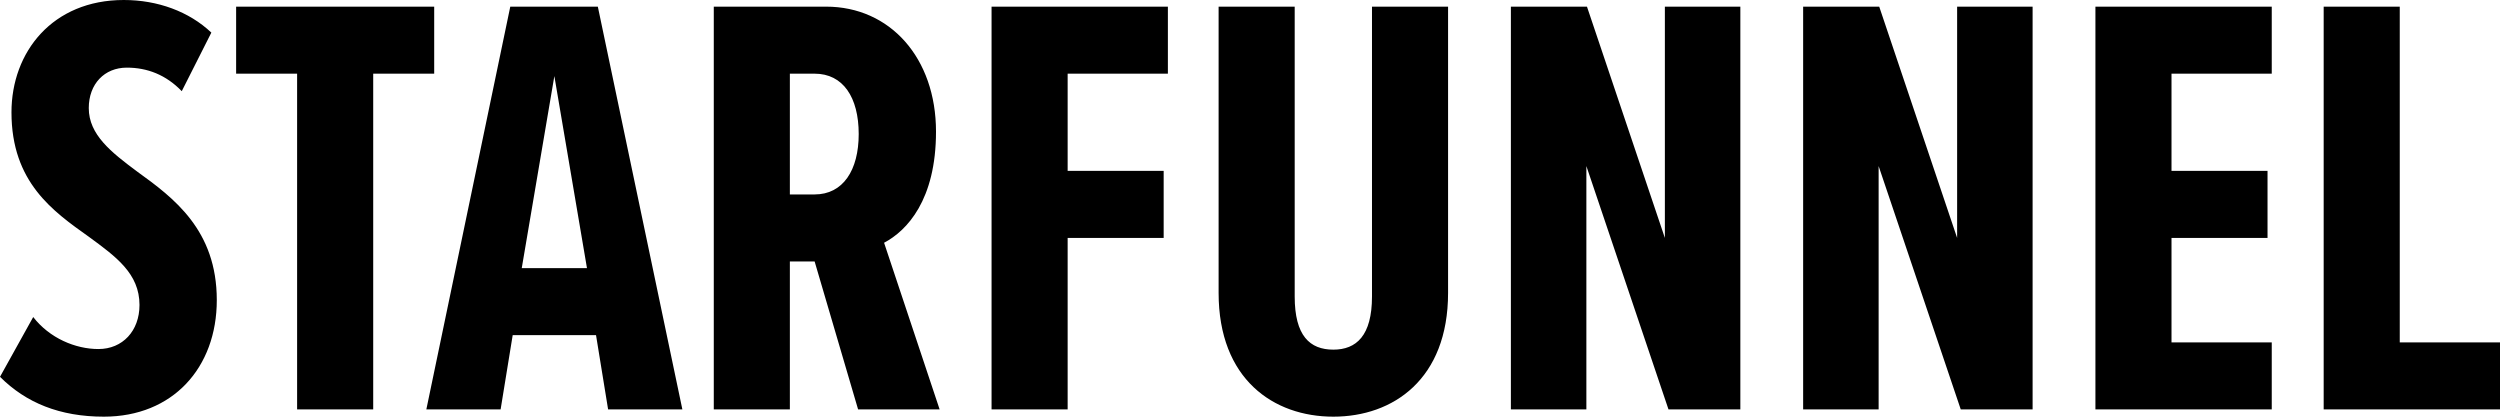
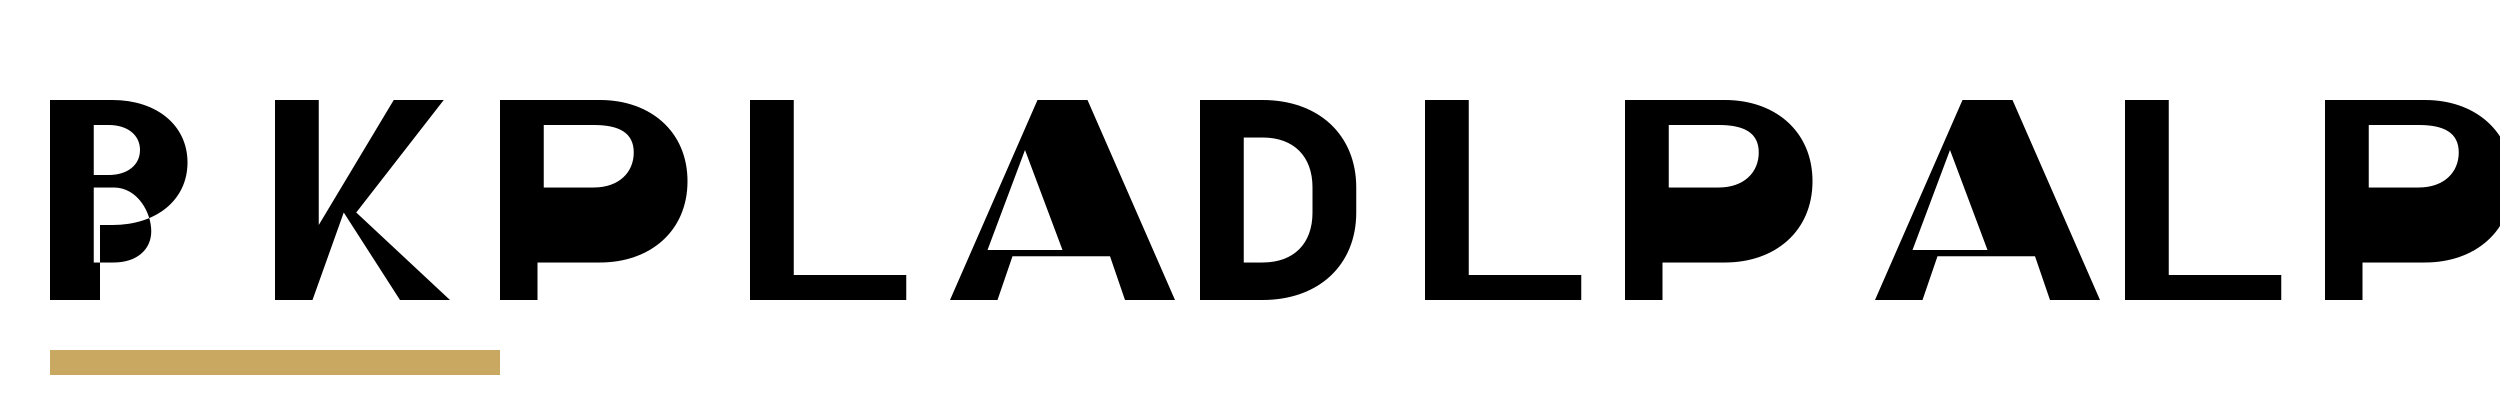
- <svg xmlns="http://www.w3.org/2000/svg" xml:space="preserve" id="Layer_1" x="0" y="0" style="enable-background:new 0 0 1813.13 302.19" version="1.1" viewBox="0 0 1813.13 302.19">
-   <path d="M24.09 229.93c11.82 15.33 30.66 23.21 47.3 23.21 17.52 0 29.78-13.14 29.78-31.97 0-22.77-17.08-35.04-36.79-49.49-25.84-18.39-56.06-39.42-56.06-90.22C8.32 37.66 38.1 0 89.78 0c24.53 0 47.3 8.32 63.5 23.65l-21.46 42.48c-11.39-11.82-24.96-17.08-39.85-17.08-16.2 0-27.59 11.83-27.59 29.34 0 19.27 16.2 31.97 35.04 45.99 26.72 19.27 57.81 42.48 57.81 93.28 0 49.05-31.97 84.53-81.9 84.53-31.97 0-56.5-10.07-75.33-28.91l24.09-43.35zm191.39 67.01V53.43h-44.23V4.82H314.9v48.61h-44.23v243.5h-55.19zm225.55 0-8.76-53.87h-60.44l-8.76 53.87H309.2L370.08 4.82h63.5l61.31 292.12h-53.86zM402.05 55.18 378.4 194.45h47.3L402.05 55.18zm220.29 241.76-31.53-107.3h-17.96v107.3h-55.18V4.82h81.46c46.42 0 79.71 37.23 79.71 90.66 0 49.49-21.02 71.82-37.66 80.58l40.29 120.88h-59.13zM590.81 53.43h-17.96v87.59h17.96c20.58 0 31.97-17.52 31.97-43.8 0-26.71-11.38-43.79-31.97-43.79zm128.32 243.51V4.82h127.88v48.61h-72.7v70.51h69.64v48.61h-69.64v124.38h-55.18zM883.8 4.82h55.18v210.22c0 28.47 10.95 38.54 28.03 38.54 16.64 0 28.03-10.07 28.03-38.54V4.82h55.18v207.59c0 62.63-39.85 89.78-83.21 89.78-43.36 0-83.21-27.15-83.21-89.78V4.82zm326.28 292.12-59.56-176.5v176.5h-54.75V4.82h55.18l56.5 167.74V4.82h54.74v292.12h-52.11zm211.96 0-59.56-176.5v176.5h-54.75V4.82h55.18l56.5 167.74V4.82h54.74v292.12h-52.11zm97.67 0V4.82h127.88v48.61h-72.7v70.51h69.64v48.61h-69.64v75.77h72.7v48.61h-127.88zm165.54 0V4.82h55.18v243.5h72.7v48.61h-127.88z" fill="currentColor" />
+ <svg xmlns="http://www.w3.org/2000/svg" viewBox="0 0 200 32" role="img" aria-label="BoldRoutes">
+   <path d="M4 24V8h5c3.5 0 6 2 6 5s-2.5 5-6 5H8v6H4zm3.5-10h1.2c1.5 0 2.5-.8 2.5-2s-1-2-2.5-2H7.5v4zm0 7h1.6c1.8 0 3-1 3-2.5S11 15 9.1 15H7.5v6z" fill="currentColor" />
+   <path d="M22 24V8h3.5v10l6-10h4l-7 9L36 24h-4l-4.5-7L25 24h-3z" fill="currentColor" />
+   <path d="M40 24V8h8c4 0 7 2.5 7 6.5S52 21 48 21h-5v3H40zm3.5-9h4c2 0 3.2-1.2 3.2-2.8S49.5 10 47.5 10h-4v5z" fill="currentColor" />
+   <path d="M60 24V8h3.5v14h9v2H60z" fill="currentColor" />
+   <path d="M76 24l7-16h4l7 16h-4l-1.2-3.5H81L79.8 24H76zm6-12l-3 8h6l-3-8z" fill="currentColor" />
+   <path d="M96 24V8h5c4.5 0 7.5 2.8 7.5 7v2c0 4.2-3 7-7.5 7H96zm3.5-3h1.5c2.5 0 4-1.5 4-4v-2c0-2.5-1.5-4-4-4h-1.5v10z" fill="currentColor" />
+   <path d="M114 24V8h3.5v14h9v2h-12.5z" fill="currentColor" />
+   <path d="M130 24V8h8c4 0 7 2.5 7 6.5S142 21 138 21h-5v3h-3zm3.5-9h4c2 0 3.2-1.2 3.2-2.8S139.5 10 137.5 10h-4v5z" fill="currentColor" />
+   <path d="M150 24l7-16h4l7 16h-4l-1.2-3.5H155L153.8 24H150zm6-12l-3 8h6l-3-8z" fill="currentColor" />
+   <path d="M170 24V8h3.5v14h9v2H170z" fill="currentColor" />
+   <path d="M186 24V8h8c4 0 7 2.5 7 6.5S198 21 194 21h-5v3h-3zm3.5-9h4c2 0 3.2-1.2 3.2-2.8S195.5 10 193.5 10h-4v5z" fill="currentColor" />
+   <rect x="4" y="28" width="36" height="2" fill="#C9A961" />
</svg>
